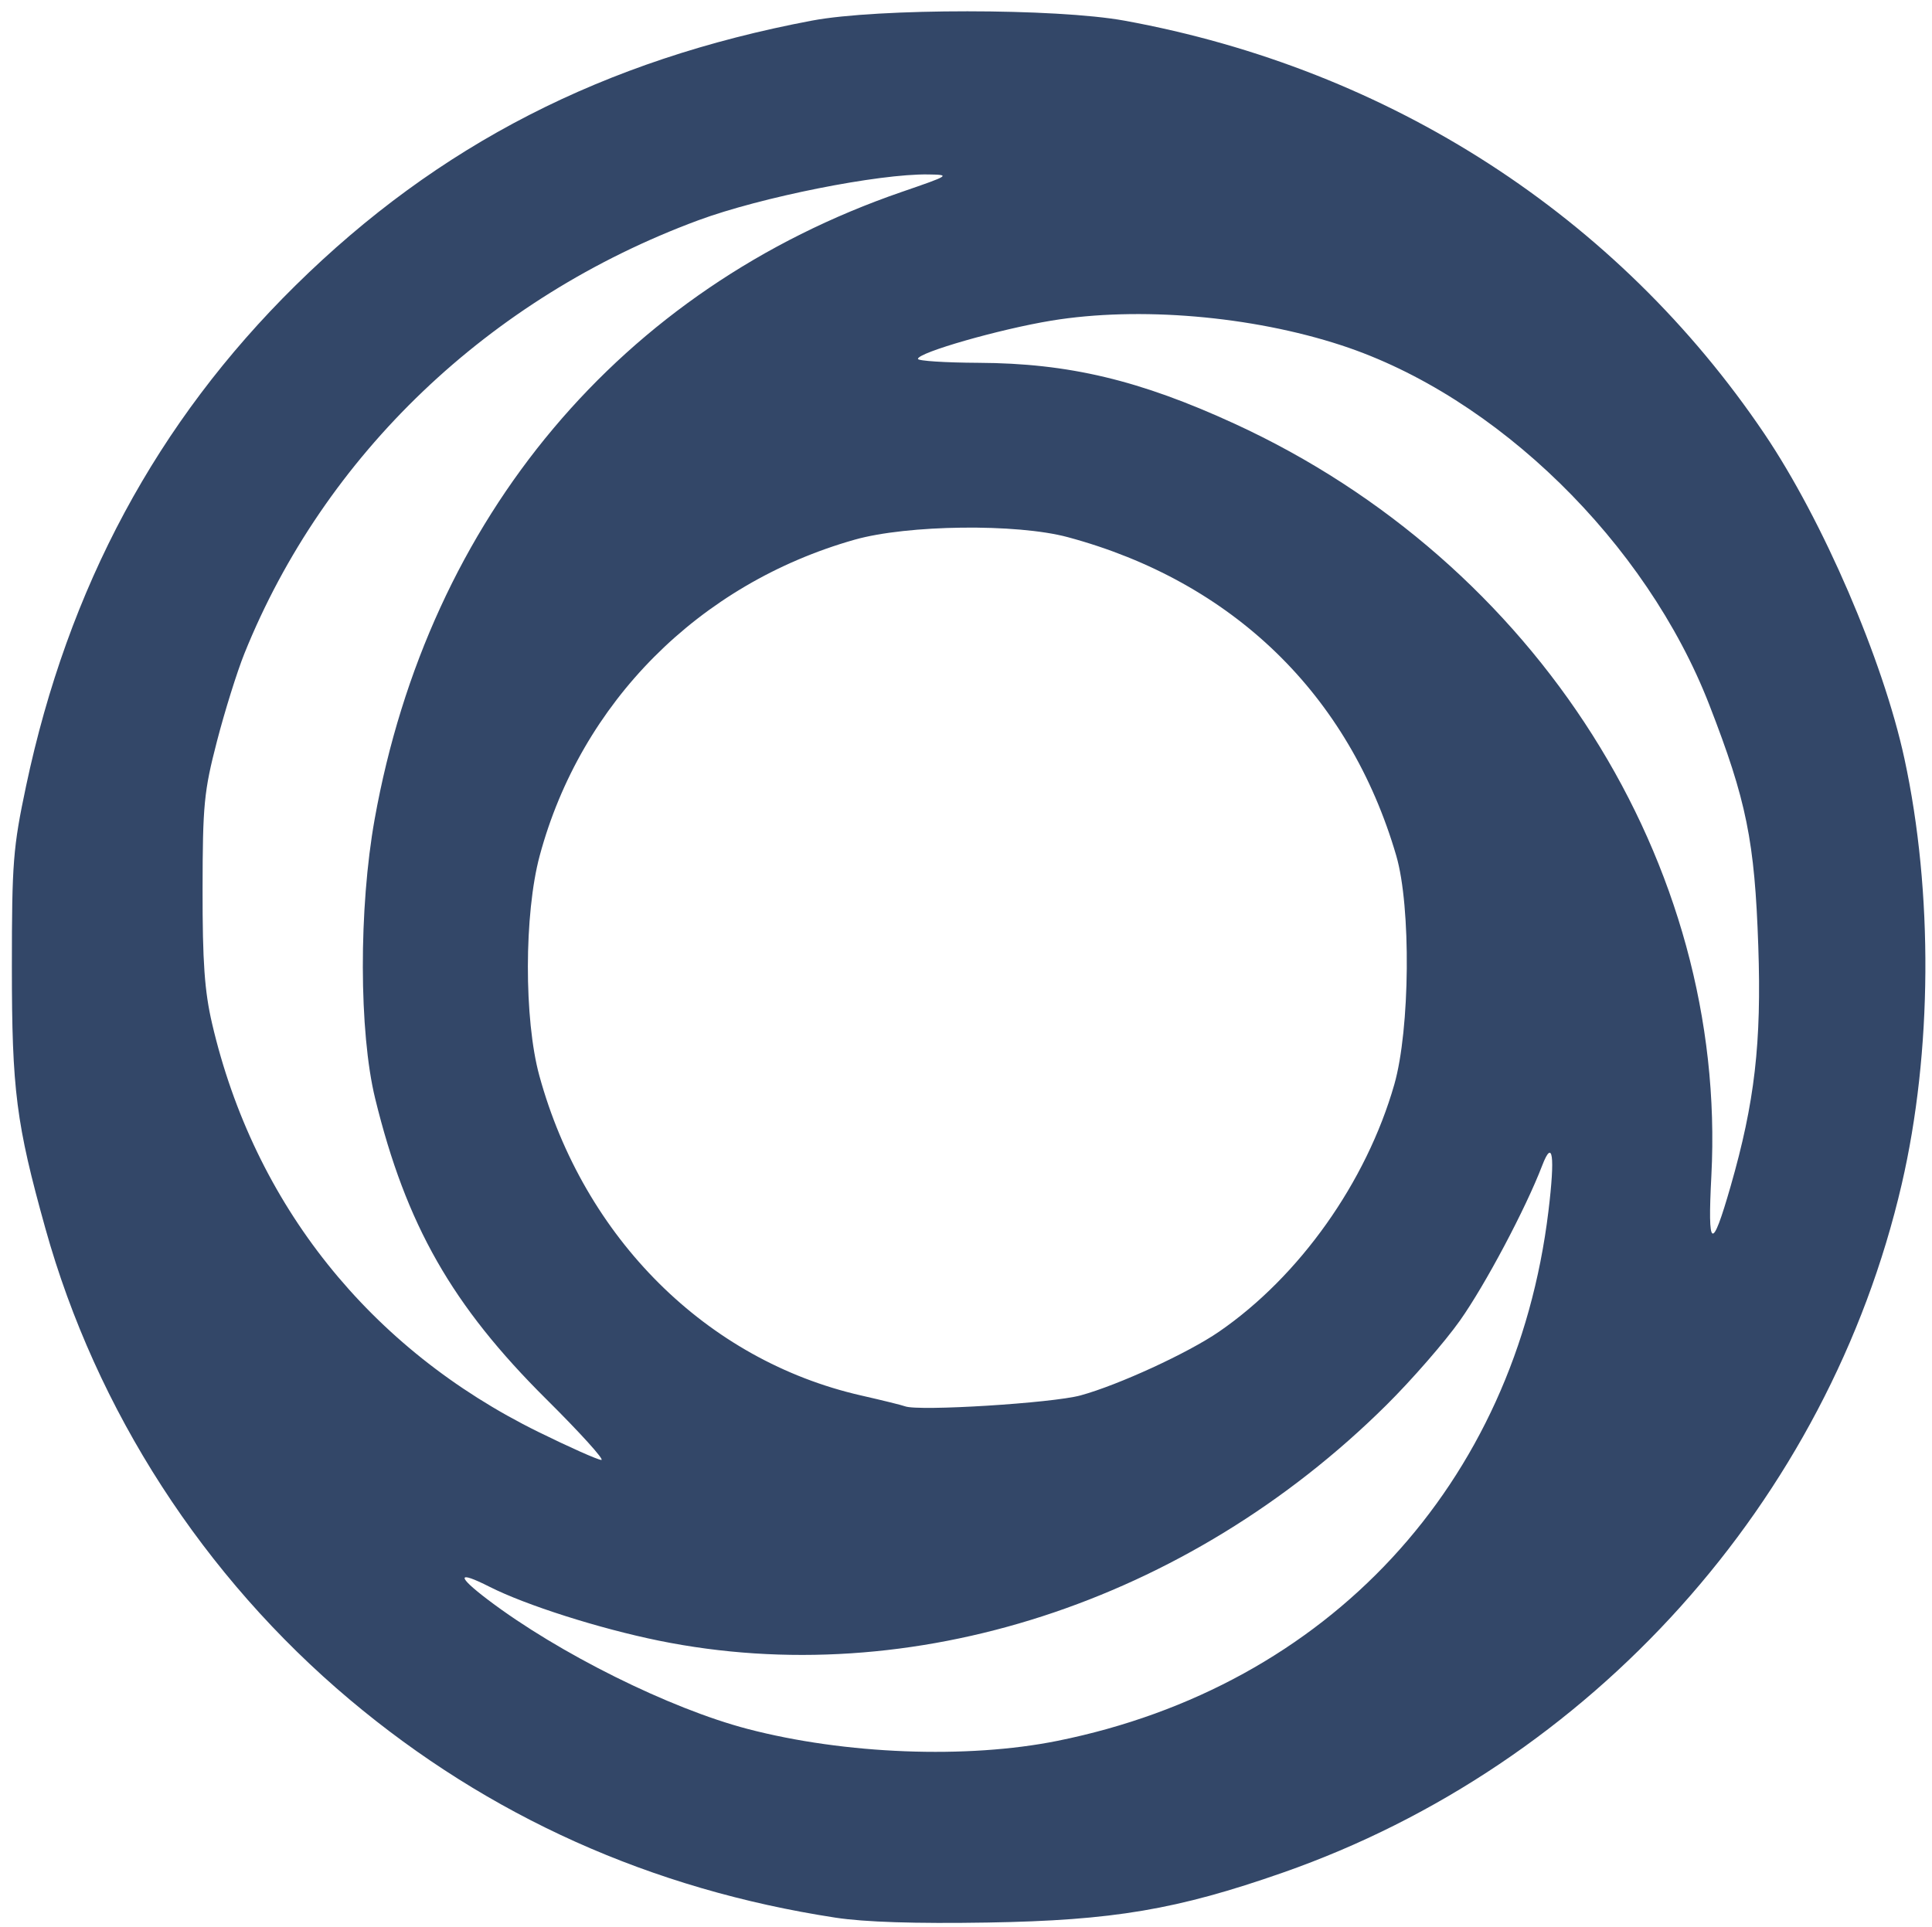
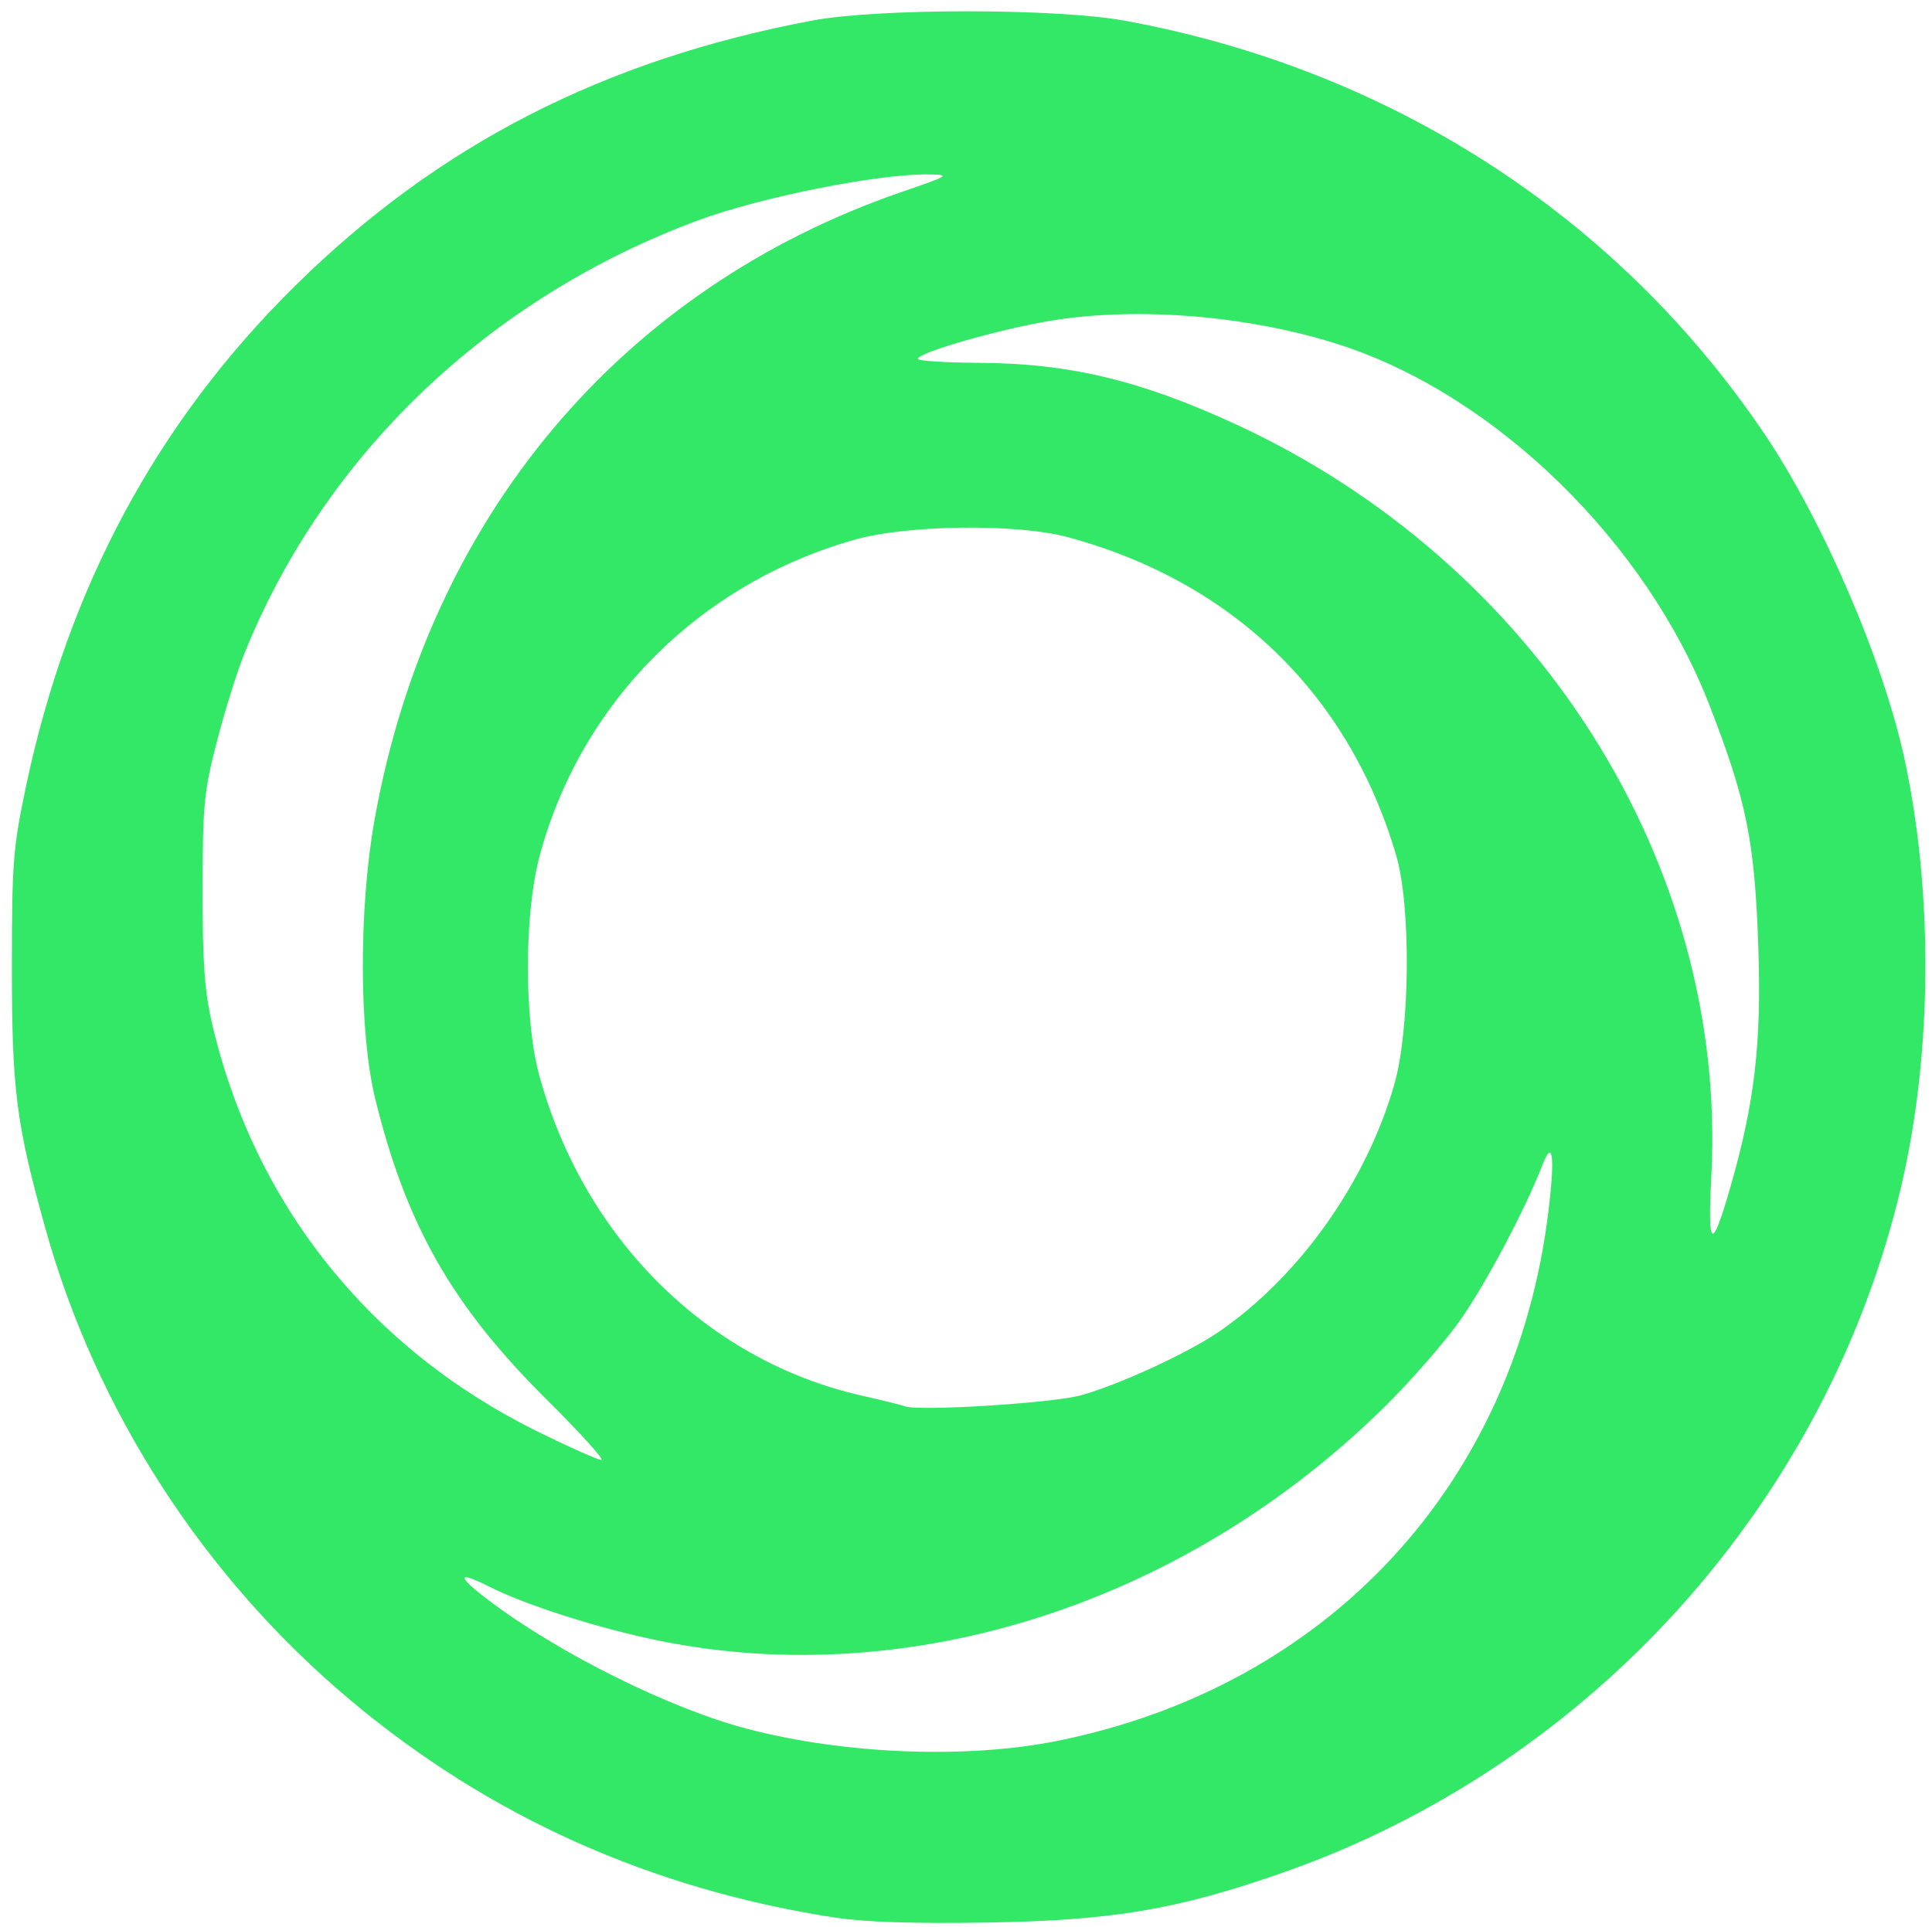
<svg xmlns="http://www.w3.org/2000/svg" version="1.1" id="svg1" width="374" height="373" viewBox="0 0 374 373">
  <g id="g1">
-     <path style="fill:#334768;fill-opacity:1" d="M 161.694,371.288 C 126.084,365.822 94.612,351.694 67.753,329.119 39.405,305.292 18.615,273.112 8.785,237.845 3.125,217.538 2.298,211.082 2.299,187.194 c 10e-4,-20.167 0.23,-23.083 2.747,-35 C 13.174,113.721 30.404,81.693 57.173,55.3 84.823,28.038 116.874,11.595 157.194,3.988 c 12.753,-2.406 47.29,-2.398 60.5,0.015 51.383,9.385 95.409,37.82 123.877,80.009 11.306,16.755 22.959,43.798 27.086,62.861 5.597,25.851 5.402,56.861 -0.519,82.407 -14.226,61.38 -60.084,112.403 -119.8,133.294 -20.477,7.164 -32.856,9.258 -57.145,9.666 -13.978,0.235 -23.842,-0.083 -29.5,-0.952 z m 43,-34.225 c 52.375,-10.56 88.638,-49.677 95.052,-102.532 1.309,-10.784 0.839,-14.205 -1.214,-8.843 -3.183,8.313 -11.016,23.077 -15.918,30.005 -2.919,4.125 -9.317,11.477 -14.218,16.338 -38.6,38.282 -92.01,55.582 -140.866,45.628 -11.523,-2.348 -25.757,-6.879 -32.766,-10.43 -6.325,-3.205 -6.442,-2.141 -0.278,2.535 13.631,10.339 35.155,21.045 50.241,24.991 18.823,4.923 42.482,5.833 59.966,2.308 z m -98.901,-66.119 c -18.29,-18.162 -27.191,-33.795 -33.168,-58.25 -3.144,-12.864 -3.188,-36.859 -0.1,-54.081 10.483,-58.46 47.718,-102.764 102.09,-121.472 9.293,-3.197 9.444,-3.298 5.079,-3.366 -9.598,-0.149 -32.416,4.4 -44.5,8.871 -40.522,14.995 -72.4,45.428 -87.889,83.907 -1.408,3.498 -3.8,11.148 -5.314,17 -2.504,9.672 -2.756,12.278 -2.776,28.64 -0.017,14.09 0.384,19.738 1.843,26 8.148,34.977 30.52,62.984 63.136,79.043 6.05,2.979 11.547,5.425 12.216,5.436 0.669,0.011 -4.109,-5.267 -10.617,-11.73 z m 103.401,-0.773 c 7.334,-2.01 20.784,-8.201 26.779,-12.325 15.591,-10.727 28.524,-28.966 33.936,-47.86 3.055,-10.665 3.262,-34.43 0.386,-44.291 -9.098,-31.201 -31.671,-53.097 -63.601,-61.694 -9.878,-2.66 -31.021,-2.406 -41.259,0.495 -30.091,8.526 -52.976,31.5 -60.964,61.2 -3.017,11.216 -3.049,31.68 -0.068,42.565 8.618,31.466 32.415,55.124 62.291,61.927 4.125,0.939 7.95,1.883 8.5,2.097 2.569,1.001 28.524,-0.612 34,-2.113 z m 125.82,-40.477 c 4.673,-16.256 5.999,-27.762 5.359,-46.49 -0.697,-20.397 -2.279,-28.189 -9.49,-46.752 -12.215,-31.443 -41.174,-59.751 -71.189,-69.586 -17.4,-5.702 -39.254,-7.564 -56.156,-4.786 -10.046,1.651 -25.845,6.18 -25.843,7.408 7.6e-4,0.389 5.288,0.73 11.75,0.76 17.447,0.079 31.176,3.348 49.568,11.802 58.475,26.879 95.422,85.186 92.275,145.623 -0.745,14.309 0.068,14.75 3.726,2.022 z" id="path1" />
+     <path style="fill:#34E867;fill-opacity:1" d="M 161.694,371.288 C 126.084,365.822 94.612,351.694 67.753,329.119 39.405,305.292 18.615,273.112 8.785,237.845 3.125,217.538 2.298,211.082 2.299,187.194 c 10e-4,-20.167 0.23,-23.083 2.747,-35 C 13.174,113.721 30.404,81.693 57.173,55.3 84.823,28.038 116.874,11.595 157.194,3.988 c 12.753,-2.406 47.29,-2.398 60.5,0.015 51.383,9.385 95.409,37.82 123.877,80.009 11.306,16.755 22.959,43.798 27.086,62.861 5.597,25.851 5.402,56.861 -0.519,82.407 -14.226,61.38 -60.084,112.403 -119.8,133.294 -20.477,7.164 -32.856,9.258 -57.145,9.666 -13.978,0.235 -23.842,-0.083 -29.5,-0.952 z m 43,-34.225 c 52.375,-10.56 88.638,-49.677 95.052,-102.532 1.309,-10.784 0.839,-14.205 -1.214,-8.843 -3.183,8.313 -11.016,23.077 -15.918,30.005 -2.919,4.125 -9.317,11.477 -14.218,16.338 -38.6,38.282 -92.01,55.582 -140.866,45.628 -11.523,-2.348 -25.757,-6.879 -32.766,-10.43 -6.325,-3.205 -6.442,-2.141 -0.278,2.535 13.631,10.339 35.155,21.045 50.241,24.991 18.823,4.923 42.482,5.833 59.966,2.308 z m -98.901,-66.119 c -18.29,-18.162 -27.191,-33.795 -33.168,-58.25 -3.144,-12.864 -3.188,-36.859 -0.1,-54.081 10.483,-58.46 47.718,-102.764 102.09,-121.472 9.293,-3.197 9.444,-3.298 5.079,-3.366 -9.598,-0.149 -32.416,4.4 -44.5,8.871 -40.522,14.995 -72.4,45.428 -87.889,83.907 -1.408,3.498 -3.8,11.148 -5.314,17 -2.504,9.672 -2.756,12.278 -2.776,28.64 -0.017,14.09 0.384,19.738 1.843,26 8.148,34.977 30.52,62.984 63.136,79.043 6.05,2.979 11.547,5.425 12.216,5.436 0.669,0.011 -4.109,-5.267 -10.617,-11.73 z m 103.401,-0.773 c 7.334,-2.01 20.784,-8.201 26.779,-12.325 15.591,-10.727 28.524,-28.966 33.936,-47.86 3.055,-10.665 3.262,-34.43 0.386,-44.291 -9.098,-31.201 -31.671,-53.097 -63.601,-61.694 -9.878,-2.66 -31.021,-2.406 -41.259,0.495 -30.091,8.526 -52.976,31.5 -60.964,61.2 -3.017,11.216 -3.049,31.68 -0.068,42.565 8.618,31.466 32.415,55.124 62.291,61.927 4.125,0.939 7.95,1.883 8.5,2.097 2.569,1.001 28.524,-0.612 34,-2.113 z m 125.82,-40.477 c 4.673,-16.256 5.999,-27.762 5.359,-46.49 -0.697,-20.397 -2.279,-28.189 -9.49,-46.752 -12.215,-31.443 -41.174,-59.751 -71.189,-69.586 -17.4,-5.702 -39.254,-7.564 -56.156,-4.786 -10.046,1.651 -25.845,6.18 -25.843,7.408 7.6e-4,0.389 5.288,0.73 11.75,0.76 17.447,0.079 31.176,3.348 49.568,11.802 58.475,26.879 95.422,85.186 92.275,145.623 -0.745,14.309 0.068,14.75 3.726,2.022 z" id="path1" />
  </g>
</svg>
